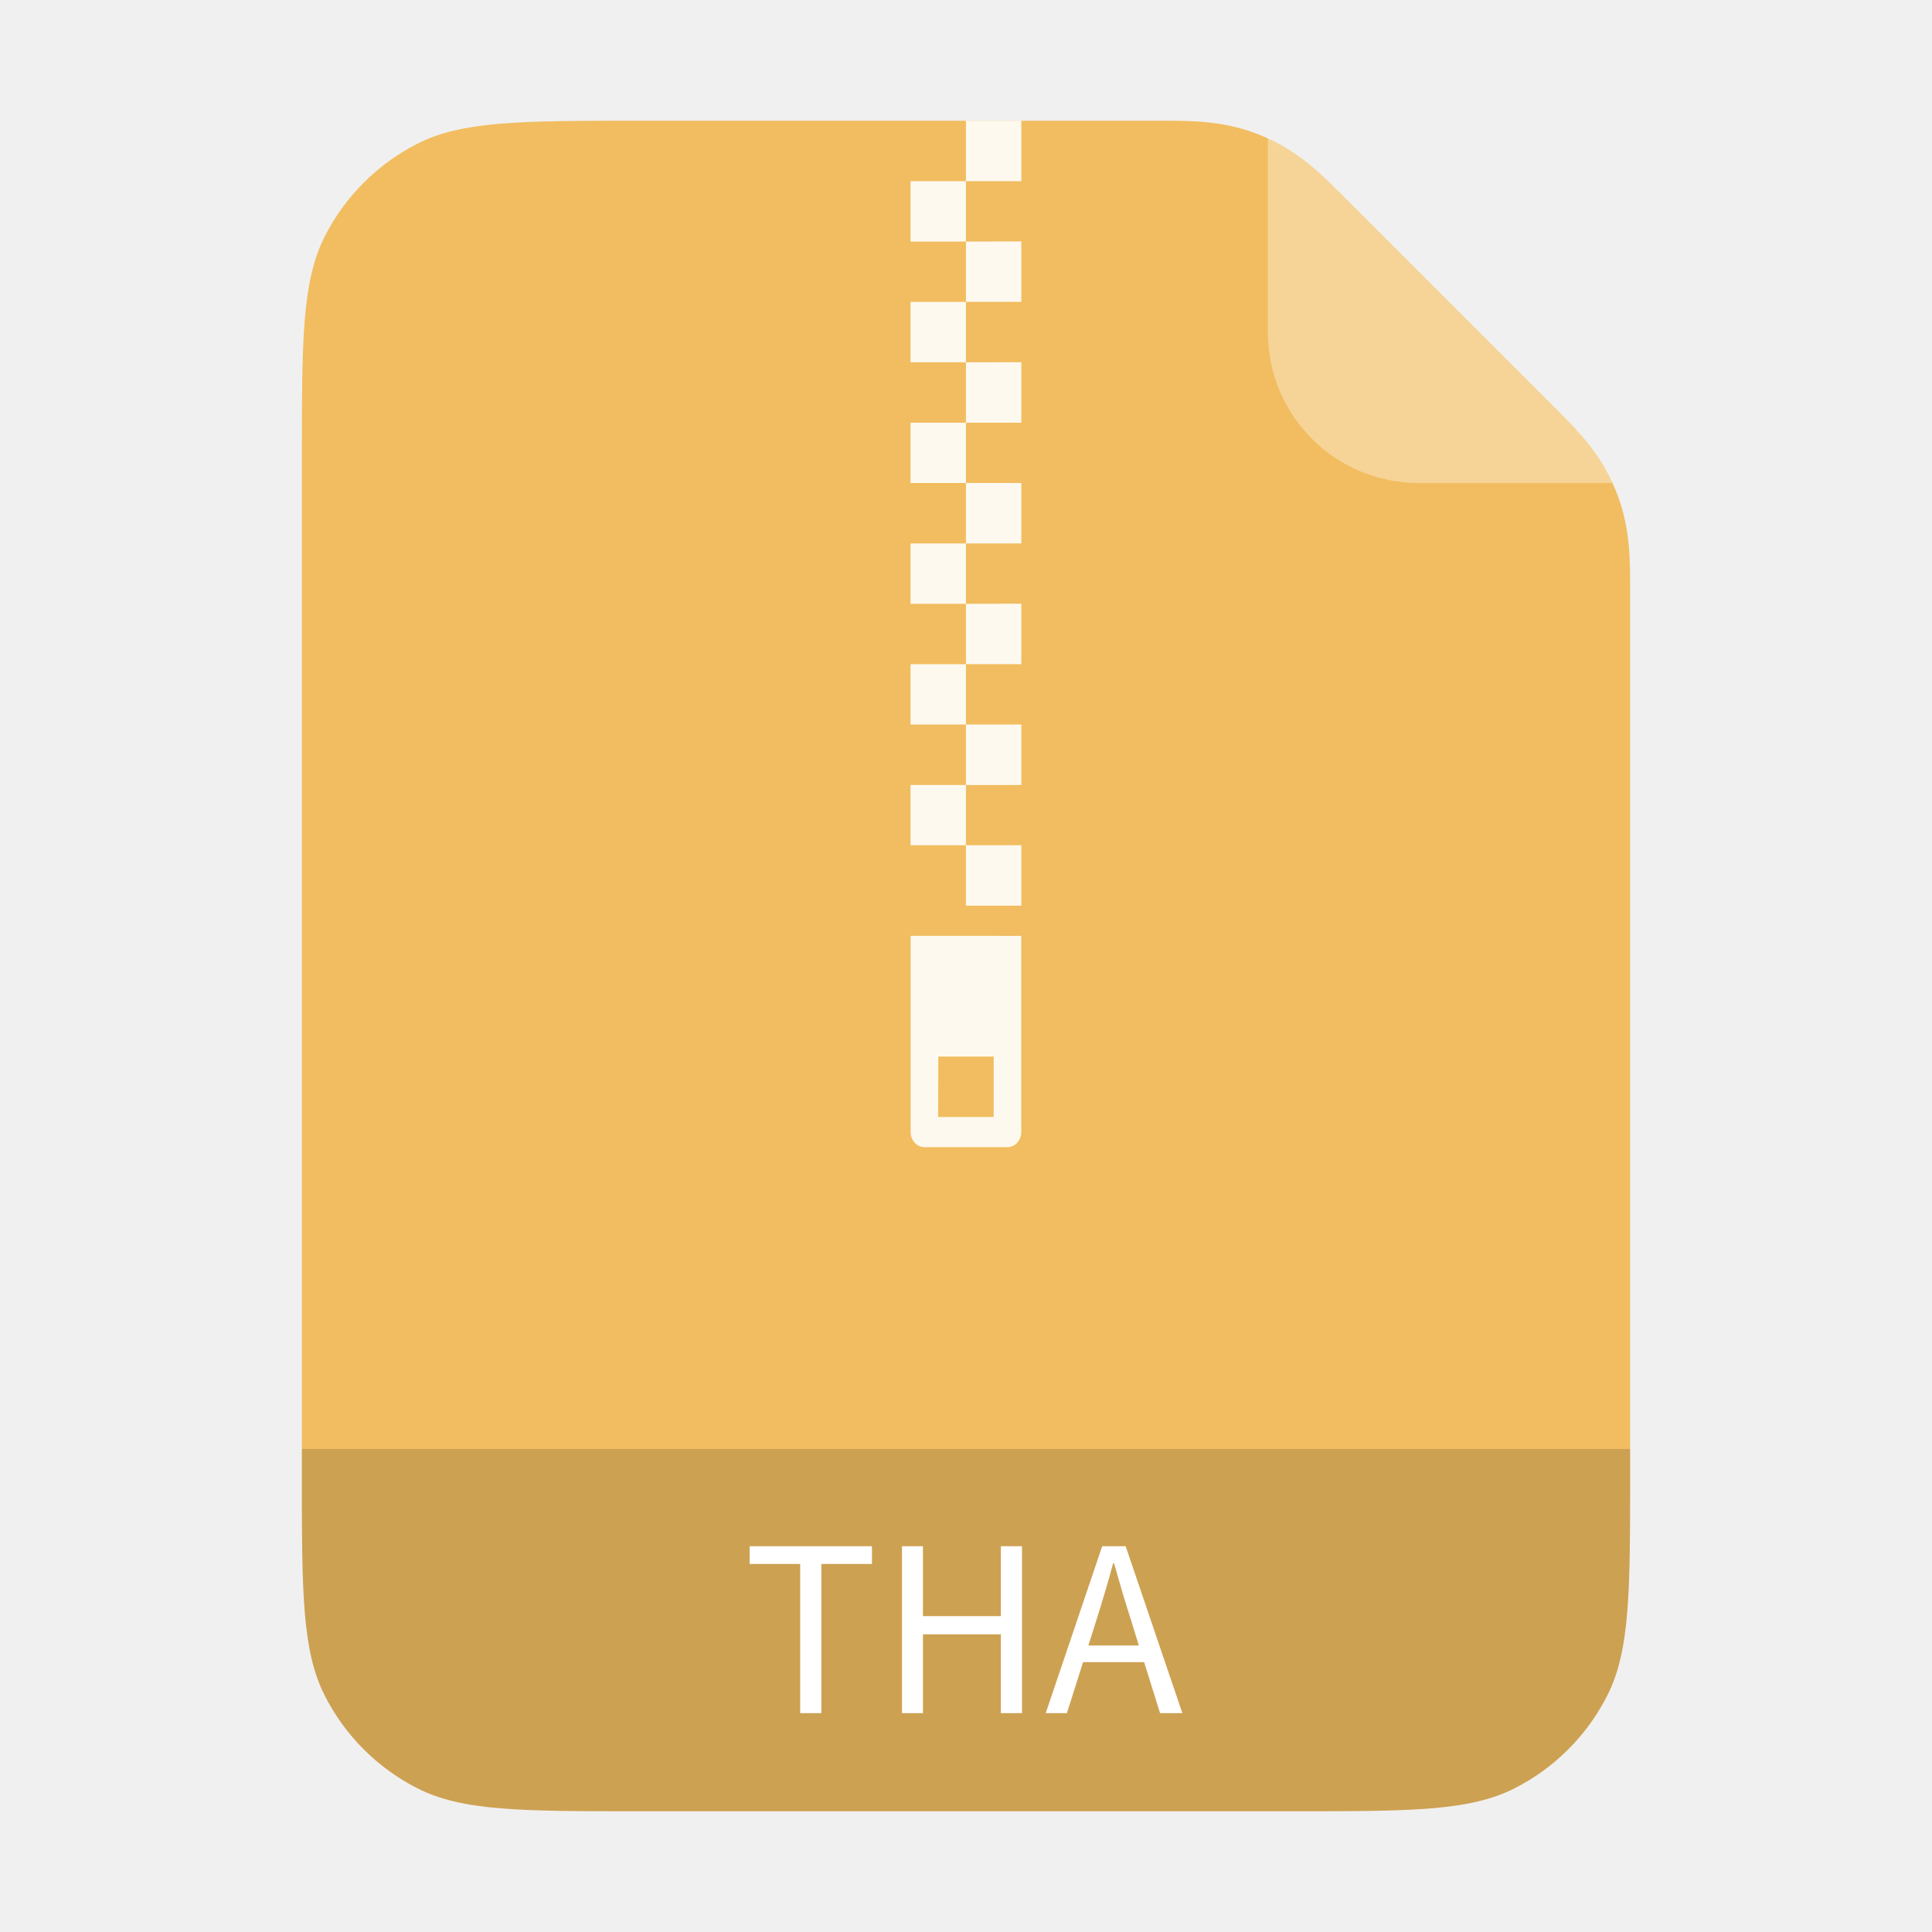
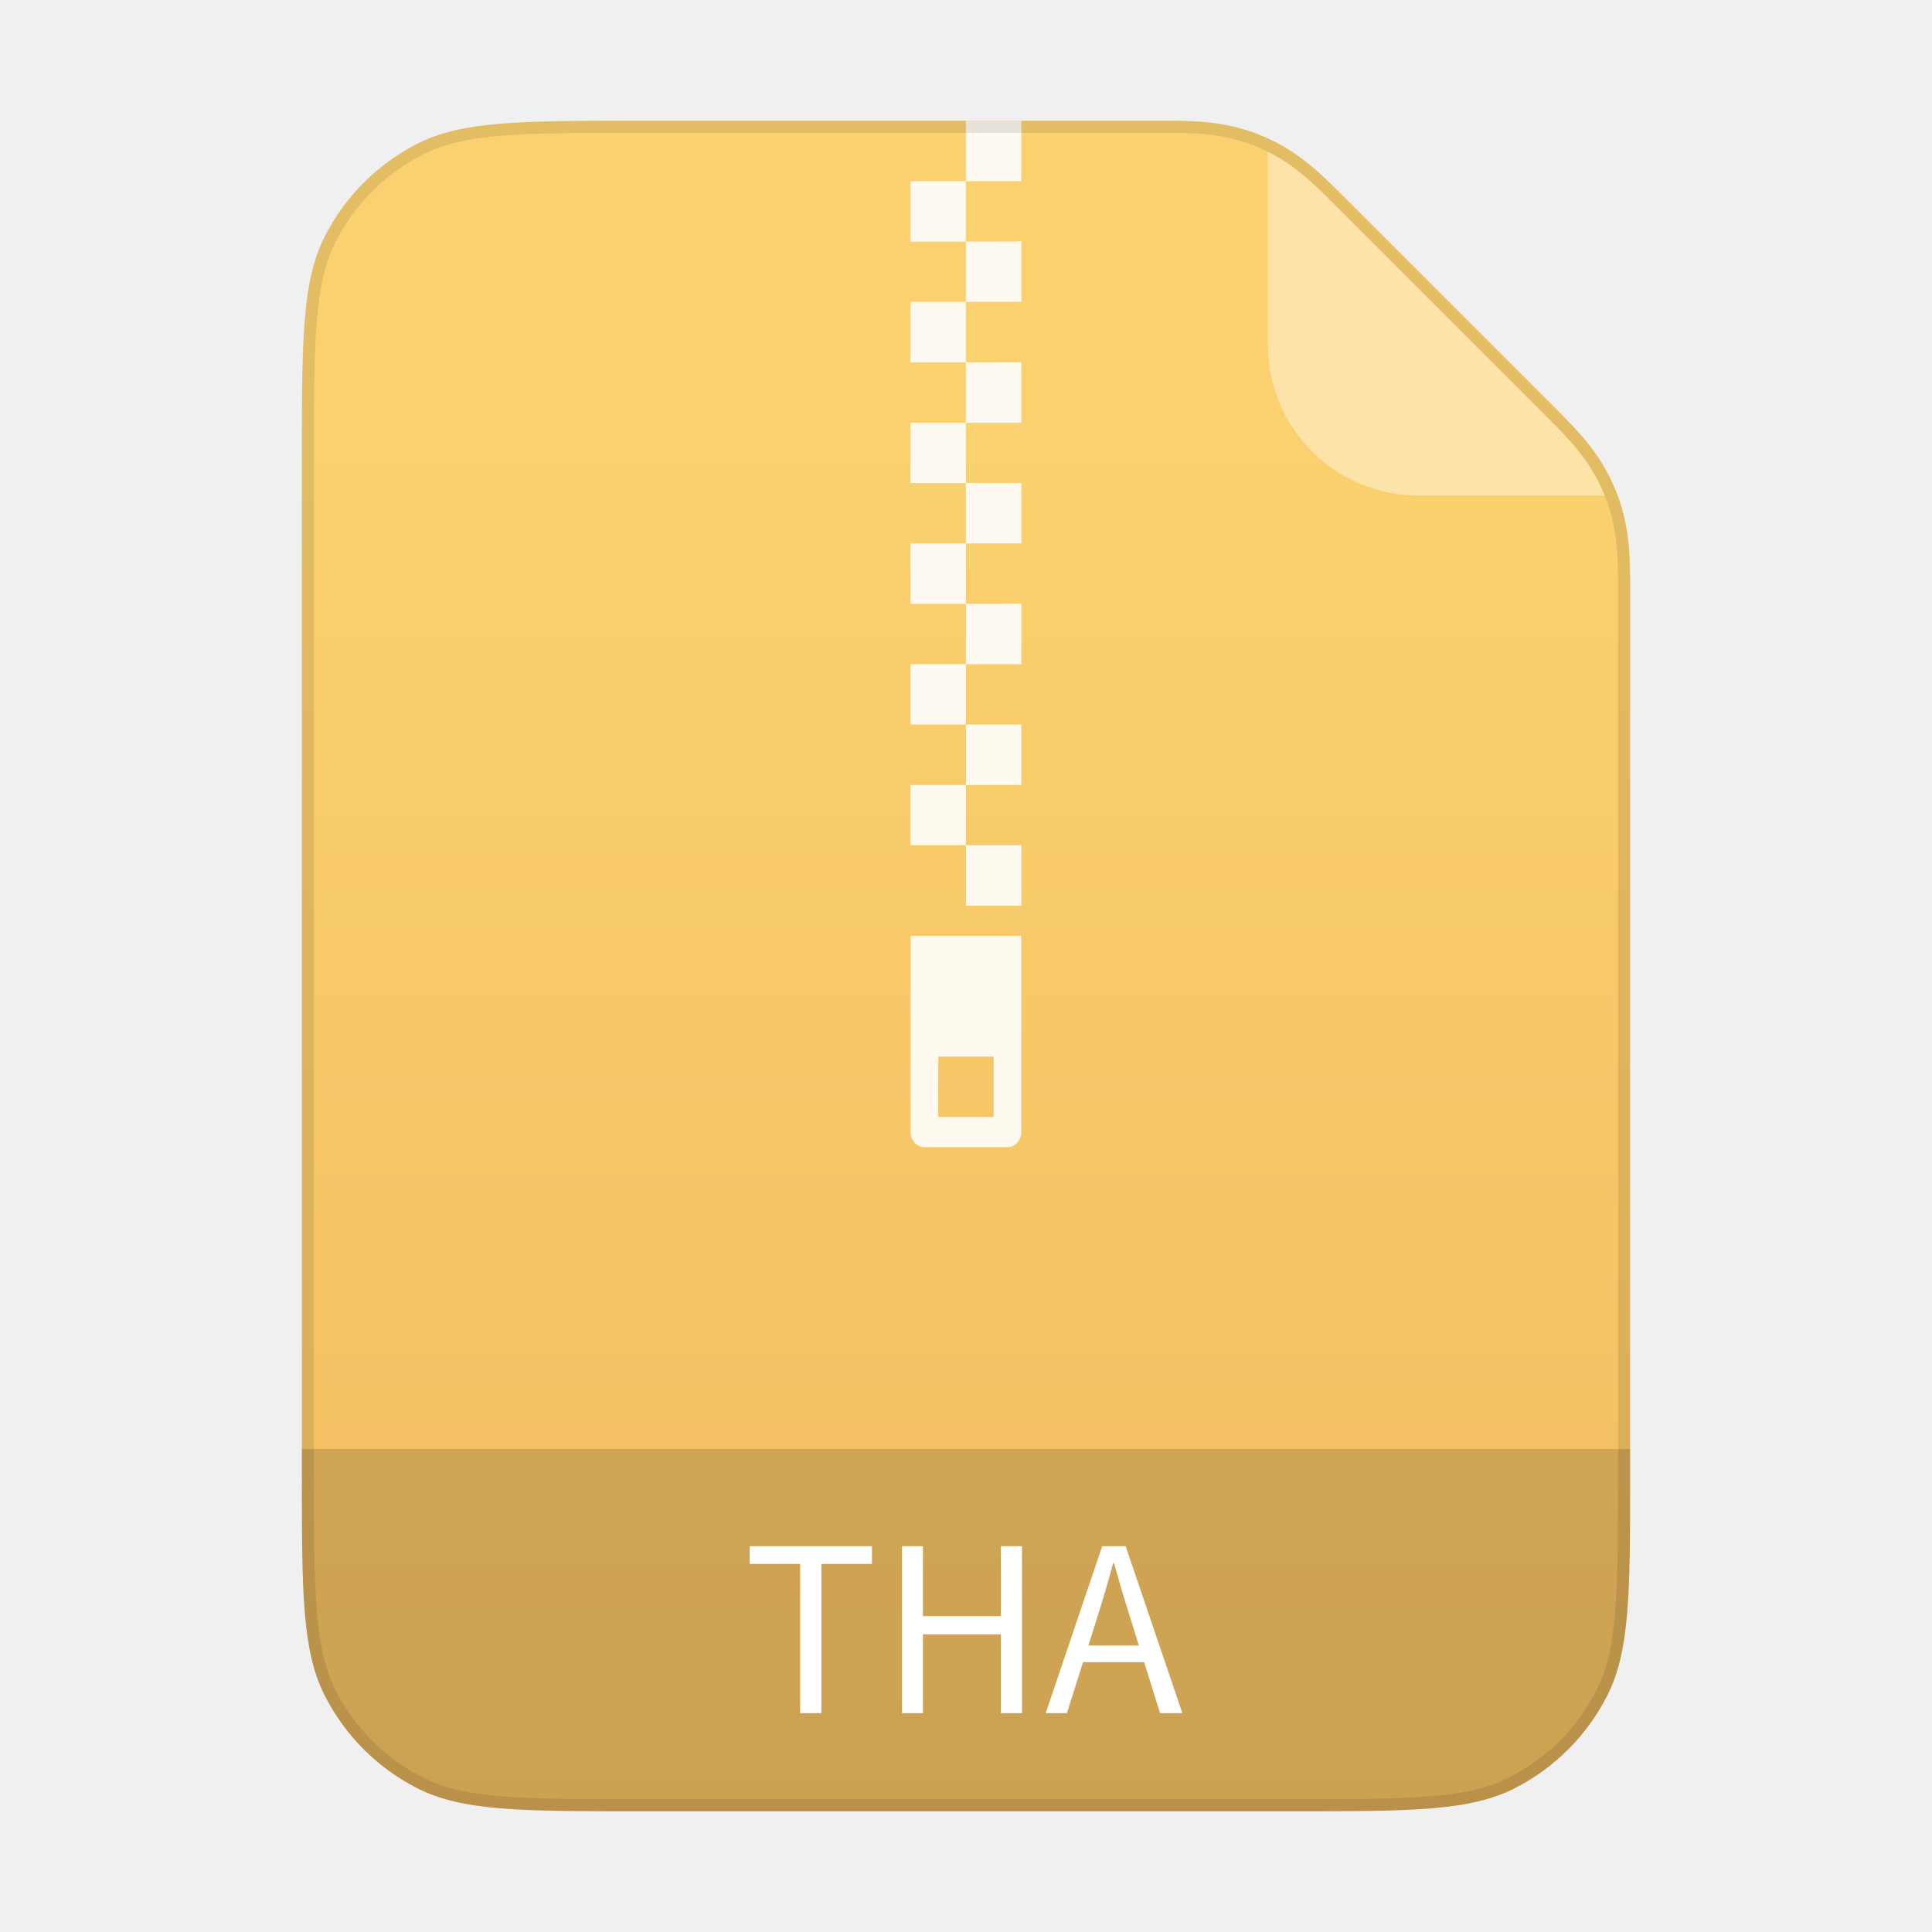
- <svg xmlns="http://www.w3.org/2000/svg" viewBox="0 0 64 64">
-   <g fill-rule="evenodd">
-     <path fill="#f1bd60" d="M10 15.2C10 11.28 10 9.319 10.763 7.822C11.434 6.505 12.505 5.434 13.822 4.763C15.319 4 17.28 4 21.2 4L38.5 4C39.55 4 40.6 4 41.795 4.495C42.99 4.99 43.732 5.732 44.475 6.475L51.525 13.525C52.268 14.268 53.01 15.01 53.505 16.205C54 17.4 54 18.45 54 19.5L54 48.8C54 52.72 54 54.681 53.237 56.178C52.566 57.495 51.495 58.566 50.178 59.237C48.681 60 46.72 60 42.8 60L21.2 60C17.28 60 15.319 60 13.822 59.237C12.505 58.566 11.434 57.495 10.763 56.178C10 54.681 10 52.72 10 48.8Z" style="paint-order:stroke fill markers" />
-     <path fill="#fff" d="M51.525 13.525L44.475 6.475C43.776 5.776 43.077 5.077 42 4.584L42 11C42 13.77 44.23 16 47 16L53.416 16C52.923 14.923 52.224 14.224 51.525 13.525Z" opacity=".35" style="paint-order:stroke fill markers" />
-   </g>
+ <svg xmlns="http://www.w3.org/2000/svg" width="64" height="64" viewBox="0 0 64 64">
+   <path d="M10 15.2C10 11.28 10 9.319 10.763 7.822C11.434 6.505 12.505 5.434 13.822 4.763C15.319 4 17.28 4 21.2 4H38.5C39.55 4 40.6 4 41.795 4.495C42.99 4.99 43.732 5.733 44.475 6.475L51.525 13.525C52.268 14.268 53.01 15.01 53.505 16.205C54 17.4 54 18.45 54 19.5V48.8C54 52.721 54 54.681 53.237 56.178C52.566 57.495 51.495 58.566 50.178 59.237C48.681 60 46.72 60 42.8 60H21.2C17.28 60 15.319 60 13.822 59.237C12.505 58.566 11.434 57.495 10.763 56.178C10 54.681 10 52.721 10 48.8V15.2Z" fill-rule="evenodd" clip-rule="evenodd" fill="url(#page_application_x_tha)" />
+   <path opacity="0.4" d="M42 5.028C42.91 5.481 43.532 6.097 44.192 6.758L51.242 13.809C51.986 14.552 52.674 15.245 53.136 16.358C53.144 16.378 53.151 16.397 53.158 16.416H47C44.23 16.416 42 14.186 42 11.416V5.028Z" fill="white" />
  <path fill="#fff" d="M30.166 31L33.831 31.001L33.831 37.501C33.831 37.777 33.626 38.001 33.373 38.001L30.623 38.001C30.37 38.001 30.166 37.777 30.166 37.501ZM31.998 6.002L31.998 8.002L33.834 7.998L33.834 10L31.998 10L31.998 8.002L30.162 8.002L30.162 6.002L31.998 6.002L31.998 4L33.834 4L33.834 6.002ZM31.998 14.003L31.998 15.999L33.834 16L33.834 18.002L31.998 18.002L31.998 16L30.162 16L30.162 14.003ZM31.998 24L33.834 24L33.834 26.004L31.998 26.004ZM31.998 27.999L33.834 28L33.834 30.002L31.998 30.002L31.998 27.999ZM31.998 12.001L33.834 12L33.834 14.003L31.998 14.003ZM31.083 35L31.077 37.002L32.917 37.002L32.917 35ZM31.998 20.002L33.834 19.998L33.834 22.002L31.998 22.002ZM31.998 10.001L31.998 12.001L30.162 12.001L30.162 10.001ZM31.998 18.002L31.998 20.002L30.162 20.002L30.162 18.002ZM31.998 22.002L31.998 24L30.162 24L30.162 22.002ZM31.998 26.004L31.998 27.999L30.162 27.999L30.162 26.004Z" color="#000" opacity=".9" />
  <path fill-rule="nonzero" d="M10 48L54 48L54 48.8C54 52.72 54 54.681 53.237 56.178C52.566 57.495 51.495 58.566 50.178 59.237C48.681 60 46.72 60 42.8 60L21.2 60C17.28 60 15.319 60 13.822 59.237C12.505 58.566 11.434 57.495 10.763 56.178C10 54.681 10 52.72 10 48.8L10 48Z" opacity=".15" style="paint-order:stroke fill markers" />
  <g fill="#fff" stroke-width=".206" aria-label="THA">
    <path d="M26.008 57h.765v-5.391h1.828v-.642h-4.42v.642h1.827zM29.687 57h.757v-2.848h2.815V57h.765v-6.033h-.765v2.527h-2.815v-2.527h-.757zM34.881 57h.765l.585-1.844h2.206L39.013 57h.806l-2.05-6.033h-.847zm1.54-2.444.295-.93c.214-.684.412-1.334.601-2.042h.033c.198.7.387 1.358.61 2.042l.287.93z" transform="matrix(0.916667 0 0 0.916667 2.666667 4.5)" />
  </g>
+   <path d="M38.5 4C39.55 4 40.6 4 41.795 4.495C42.99 4.99 43.732 5.732 44.474 6.475L51.525 13.525C52.268 14.268 53.01 15.01 53.505 16.205C53.999 17.4 54 18.45 54 19.5V48.8C54 52.72 54 54.68 53.237 56.178C52.566 57.495 51.495 58.566 50.178 59.237C48.68 60 46.72 60 42.8 60H21.2C17.28 60 15.32 60 13.822 59.237C12.505 58.566 11.434 57.495 10.763 56.178C10 54.68 10 52.72 10 48.8V15.2C10 11.28 10 9.32 10.763 7.822C11.434 6.505 12.505 5.434 13.822 4.763C15.32 4 17.28 4 21.2 4H38.5ZM21.2 4.4C19.233 4.4 17.782 4.4 16.635 4.494C15.493 4.587 14.687 4.771 14.004 5.119C12.762 5.752 11.752 6.762 11.119 8.004C10.771 8.687 10.588 9.493 10.494 10.635C10.4 11.782 10.4 13.233 10.4 15.2V48.8C10.4 50.767 10.4 52.218 10.494 53.365C10.588 54.508 10.771 55.313 11.119 55.996V55.997C11.752 57.239 12.762 58.248 14.004 58.881C14.687 59.229 15.493 59.413 16.635 59.506C17.782 59.6 19.233 59.6 21.2 59.6H42.8C44.767 59.6 46.218 59.6 47.365 59.506C48.507 59.413 49.313 59.229 49.996 58.881C51.238 58.248 52.248 57.238 52.881 55.996C53.228 55.313 53.413 54.508 53.506 53.365C53.599 52.218 53.599 50.767 53.599 48.8V19.5C53.599 18.448 53.596 17.472 53.136 16.358C52.674 15.245 51.986 14.552 51.242 13.809L44.192 6.758C43.448 6.014 42.755 5.325 41.642 4.864C40.528 4.403 39.552 4.4 38.5 4.4H21.2Z" fill="black" fill-opacity="0.1" />
+   <defs>
+     <linearGradient id="page_application_x_tha" x1="32" y1="60" x2="32" y2="13" gradientUnits="userSpaceOnUse">
+       <stop stop-color="#F1BD60" />
+       <stop offset="1" stop-color="#FBD16F" />
+     </linearGradient>
+   </defs>
</svg>
